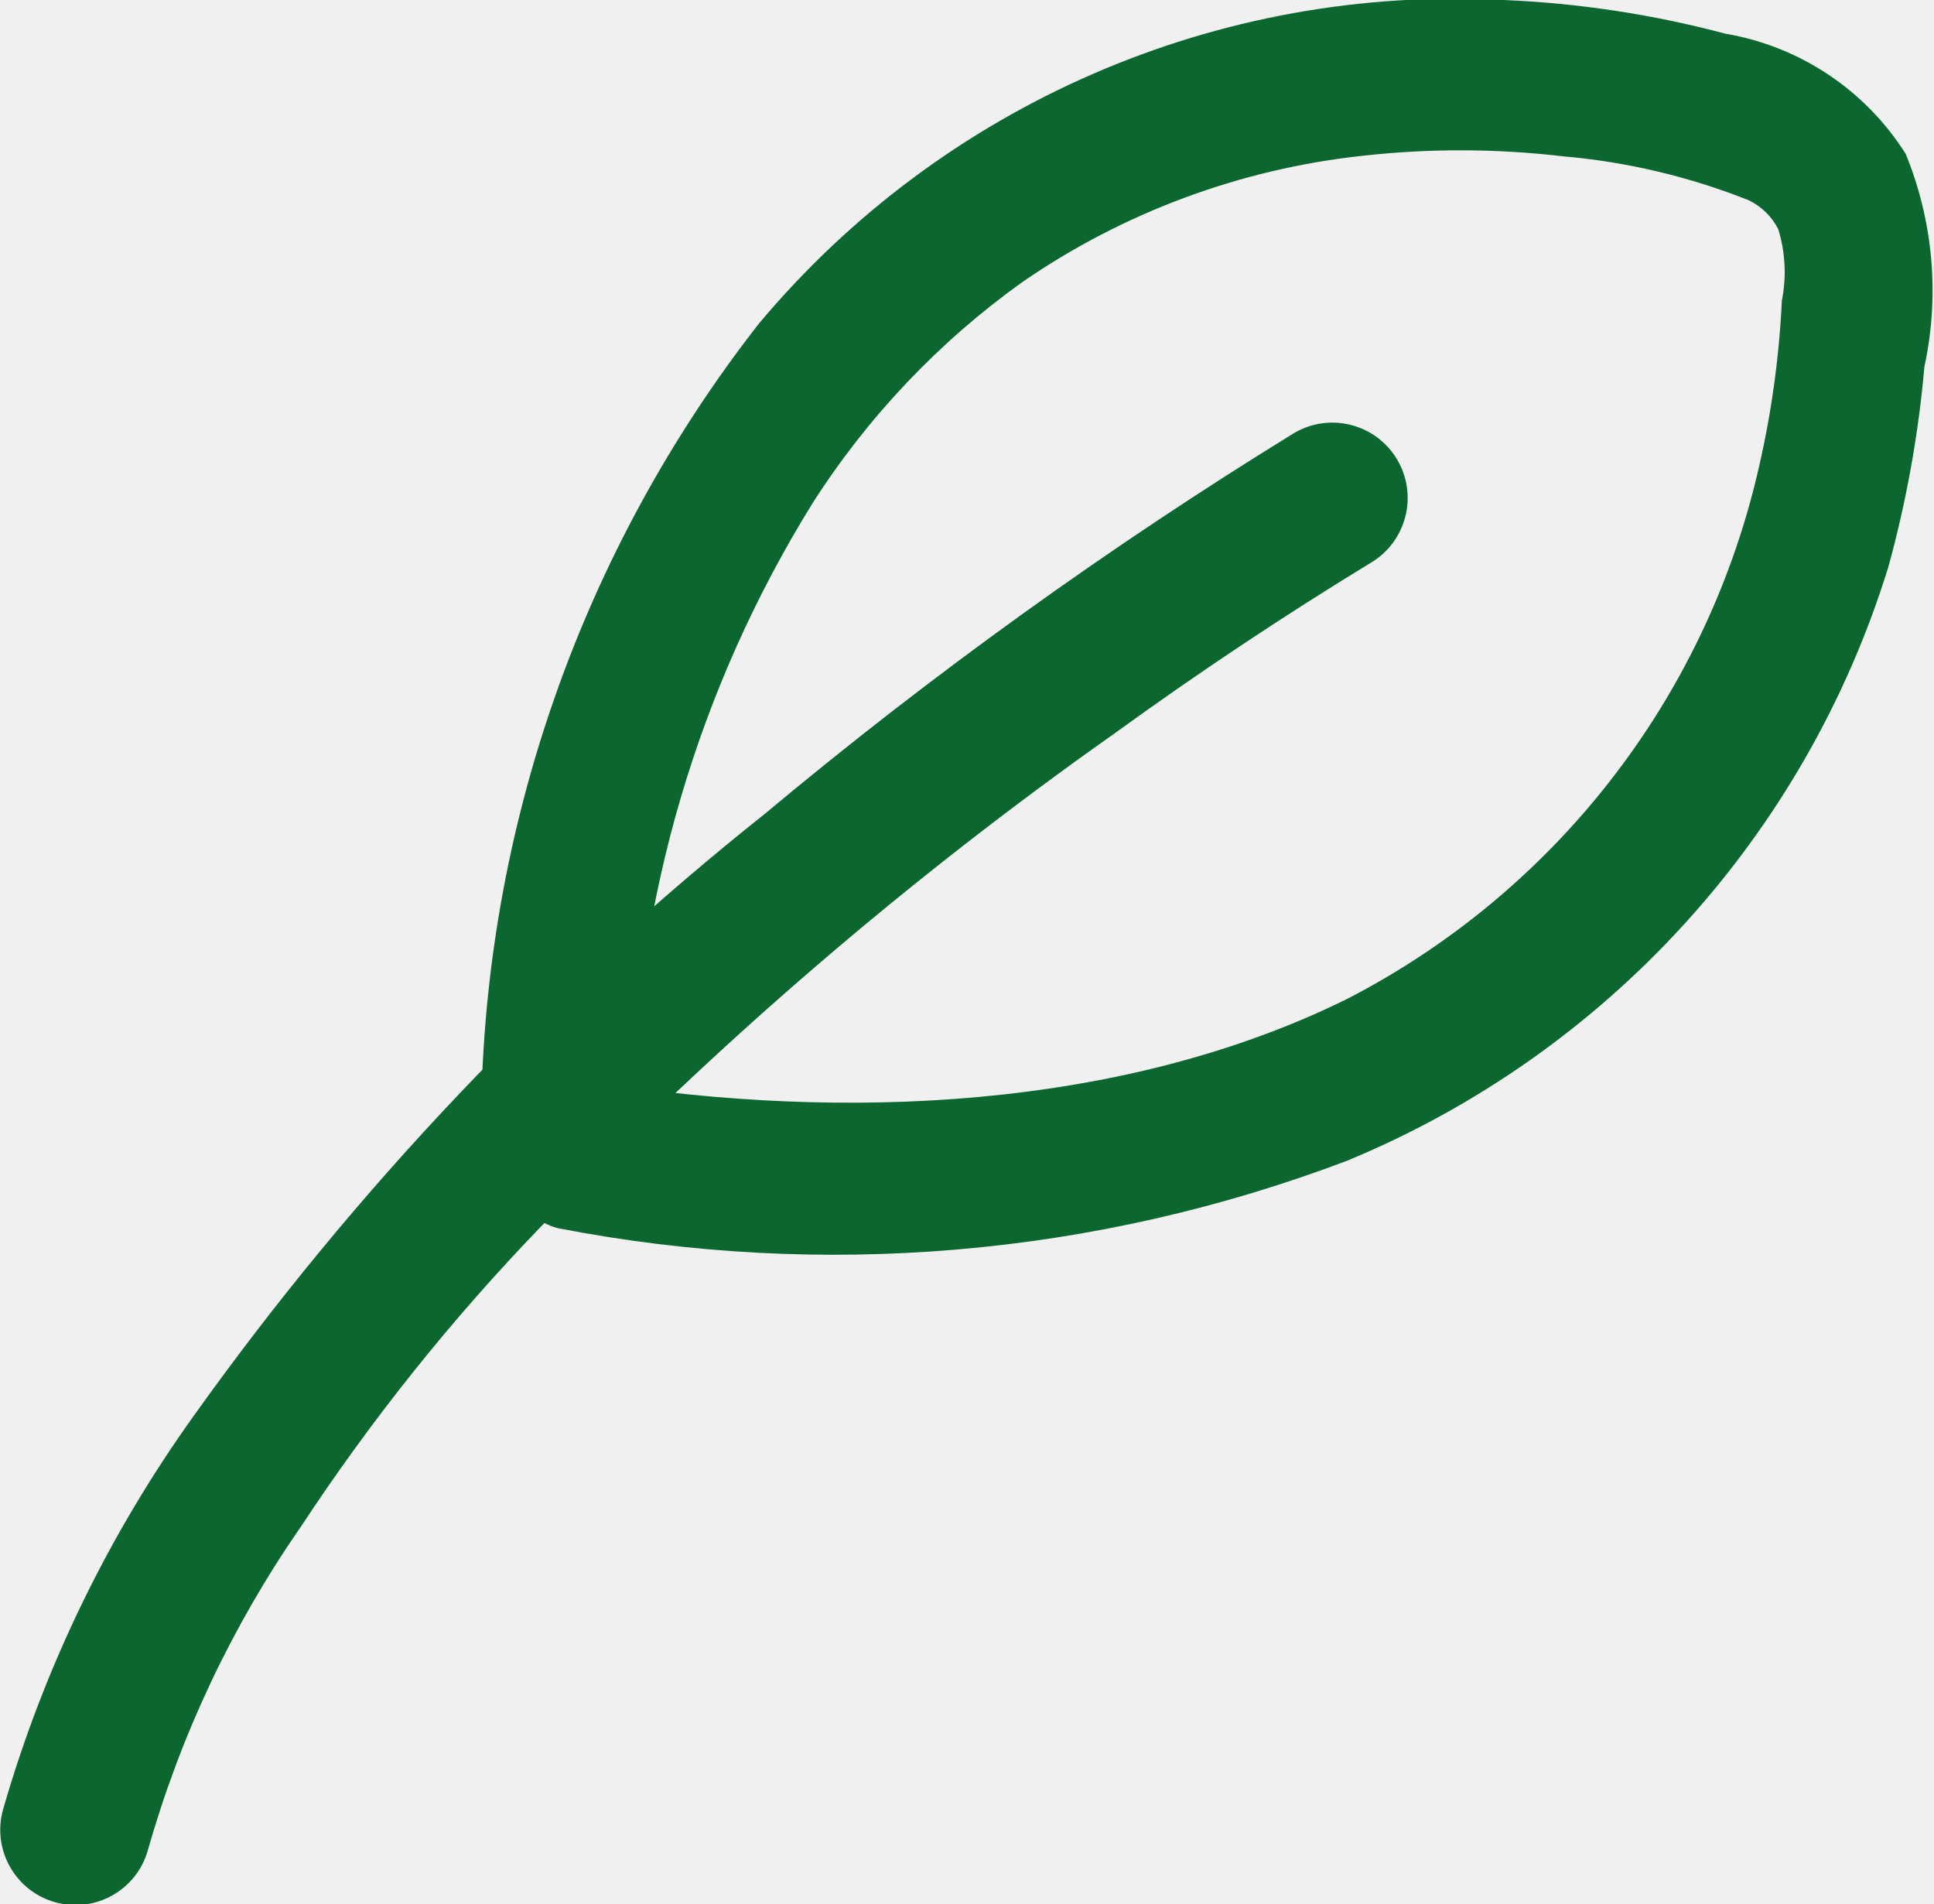
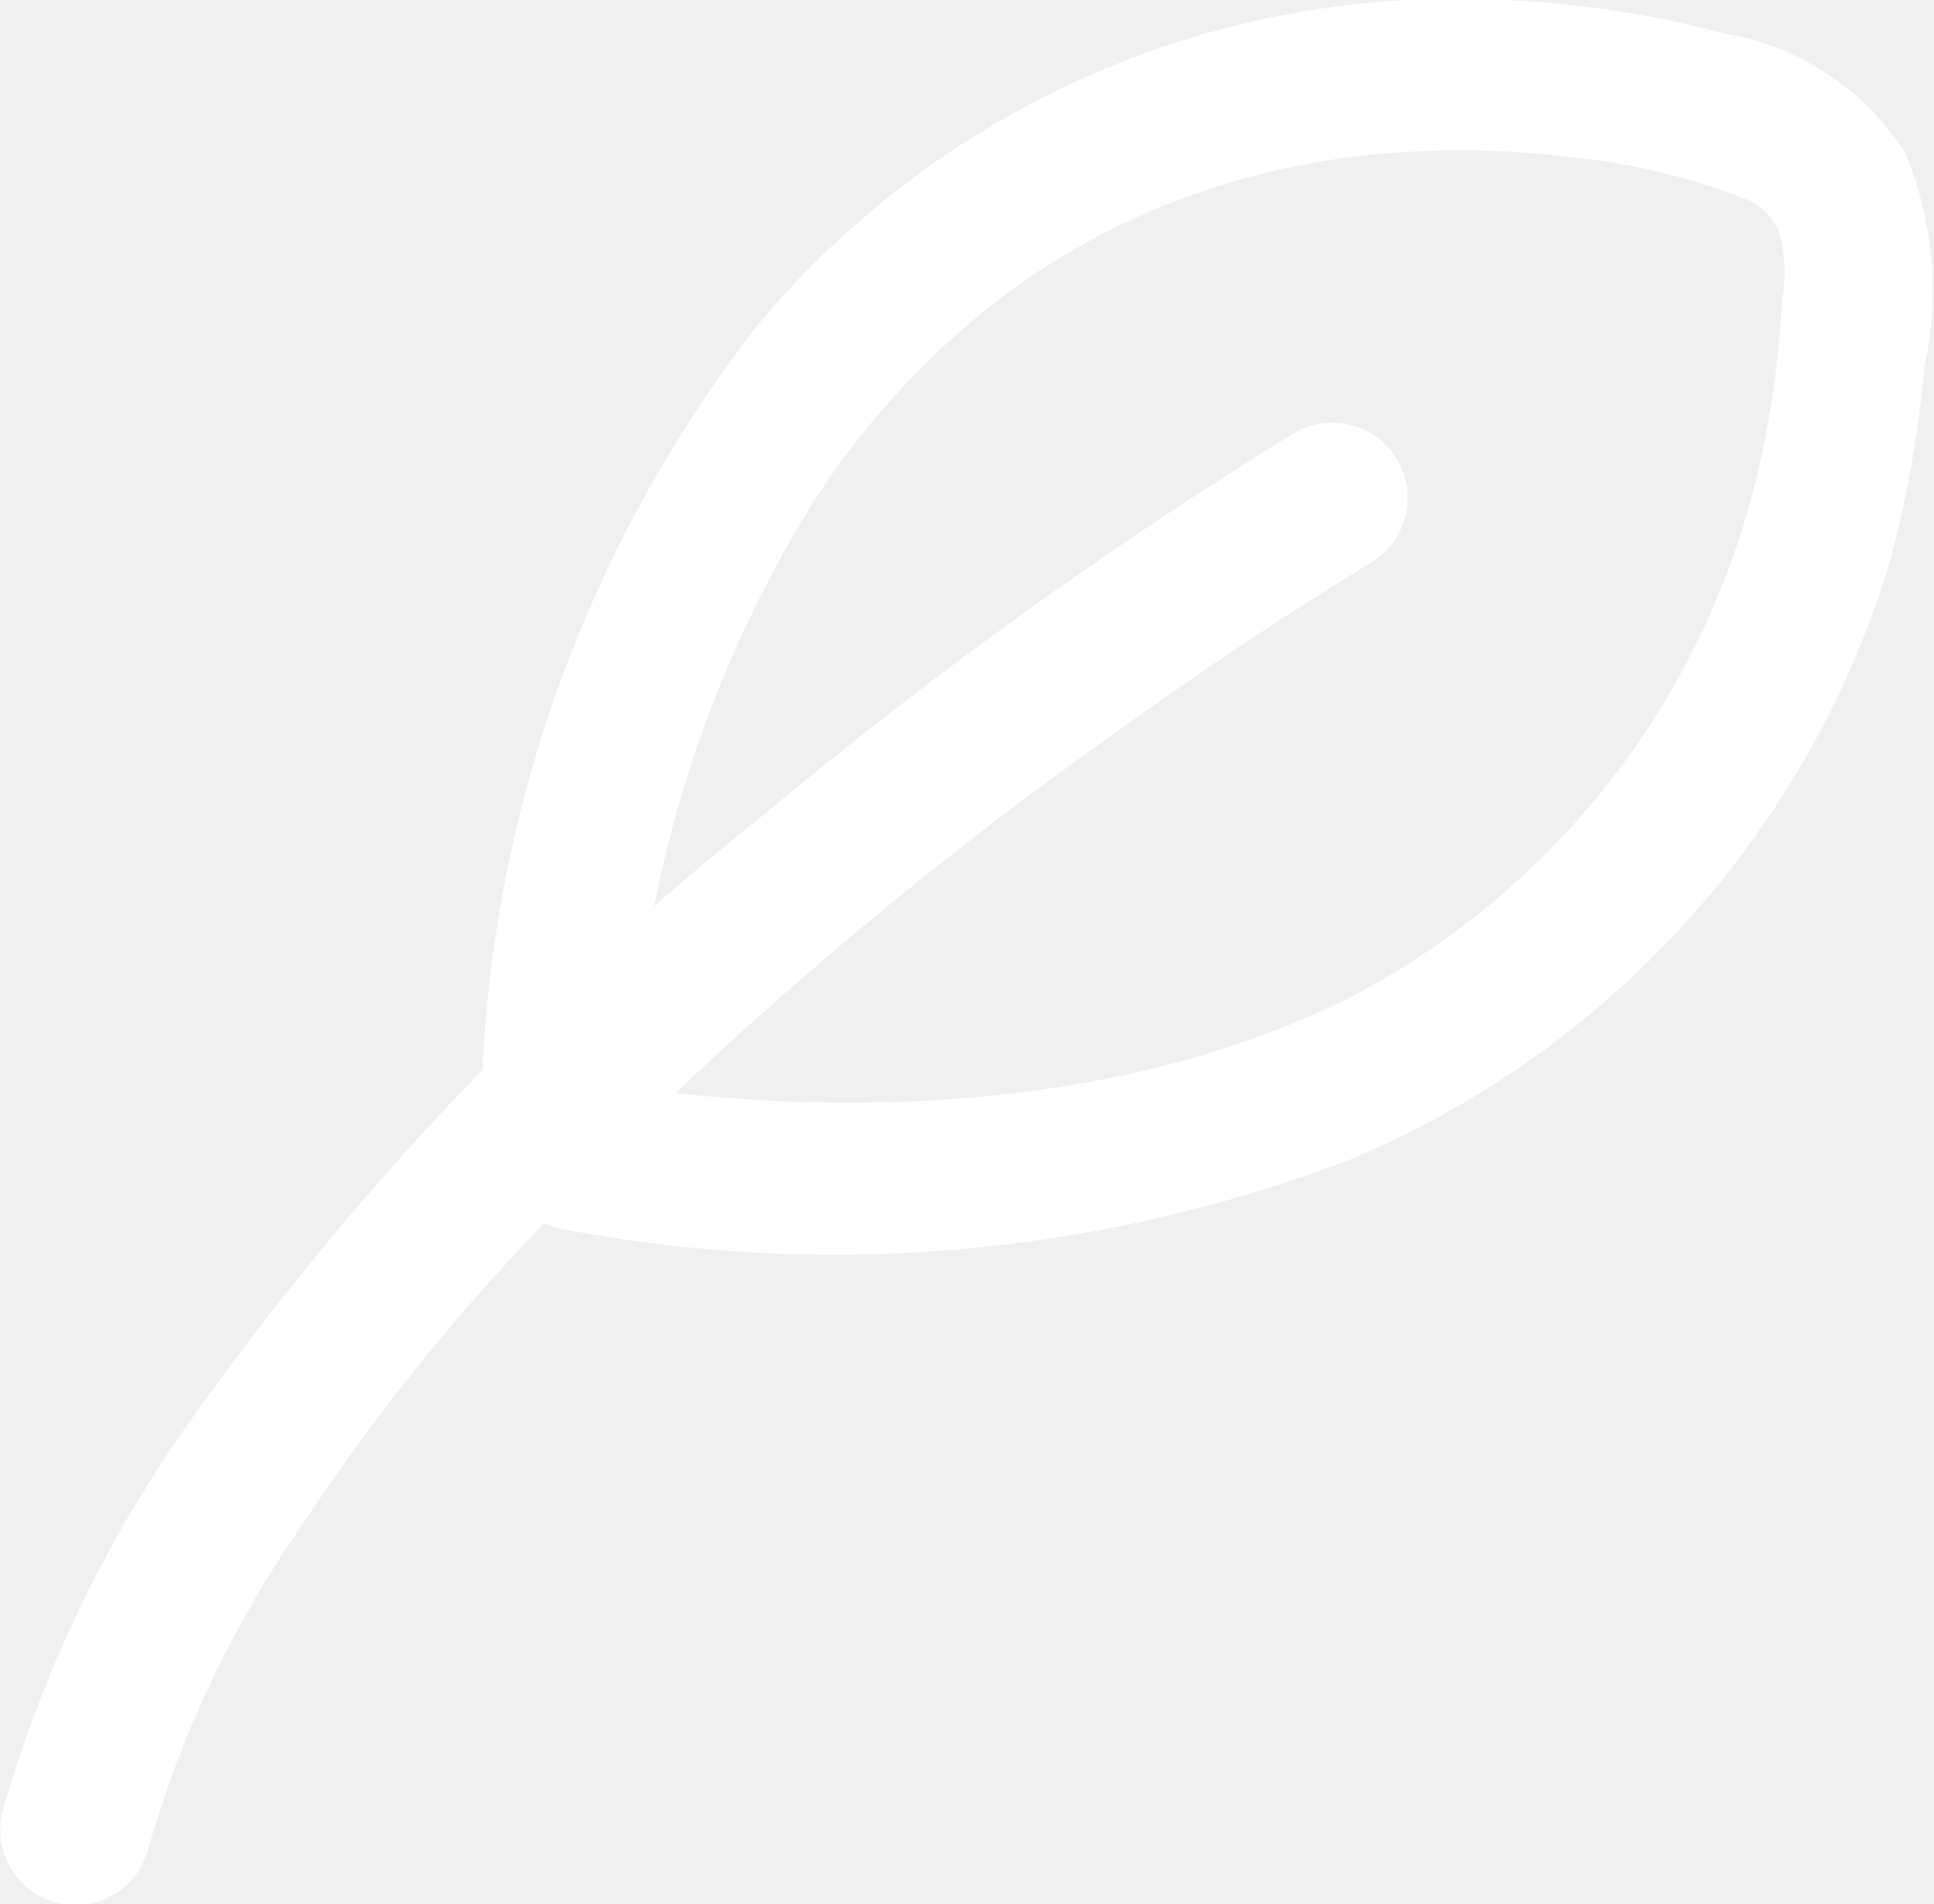
<svg xmlns="http://www.w3.org/2000/svg" viewBox="0 0 32.16 31.65">
  <defs>
-     <style>.cls-1{fill:#0c6630;}</style>
+     <style>.cls-1{fill:#fff;}</style>
  </defs>
  <g id="Layer_2" data-name="Layer 2">
    <g id="Layer_1-2" data-name="Layer 1">
      <path class="cls-1" d="M2.46,30.76A18.08,18.08,0,0,1,5,25.39a34.42,34.42,0,0,1,4-5,65.79,65.79,0,0,1,9.54-8.2c1.38-1,2.79-1.94,4.25-2.83a1.25,1.25,0,0,0-1.27-2.16,75.14,75.14,0,0,0-8.8,6.33,49.62,49.62,0,0,0-9.49,10A21.41,21.41,0,0,0,.05,30.09a1.25,1.25,0,0,0,2.41.67Z" />
      <path class="cls-1" d="M10.51,18.56a20,20,0,0,1,3-10.19A13.38,13.38,0,0,1,17,4.69a12.3,12.3,0,0,1,5.66-2.1A14.66,14.66,0,0,1,26,2.6a10.9,10.9,0,0,1,3.08.73,1.08,1.08,0,0,1,.49.48A2.43,2.43,0,0,1,29.63,5a15.6,15.6,0,0,1-.41,2.89,13.25,13.25,0,0,1-6.82,8.72C18.65,18.46,14,18.64,9.93,18a1.3,1.3,0,0,0-1.54.88,1.27,1.27,0,0,0,.88,1.54A24.07,24.07,0,0,0,22.4,19.3a15.69,15.69,0,0,0,9-9.87A18.7,18.7,0,0,0,32,6.1a6,6,0,0,0-.31-3.54,4.42,4.42,0,0,0-3-2A17.09,17.09,0,0,0,25,0,15.09,15.09,0,0,0,12.62,5.38,21.8,21.8,0,0,0,8,18.56c-.06,1.61,2.44,1.61,2.5,0Z" />
    </g>
  </g>
</svg>
